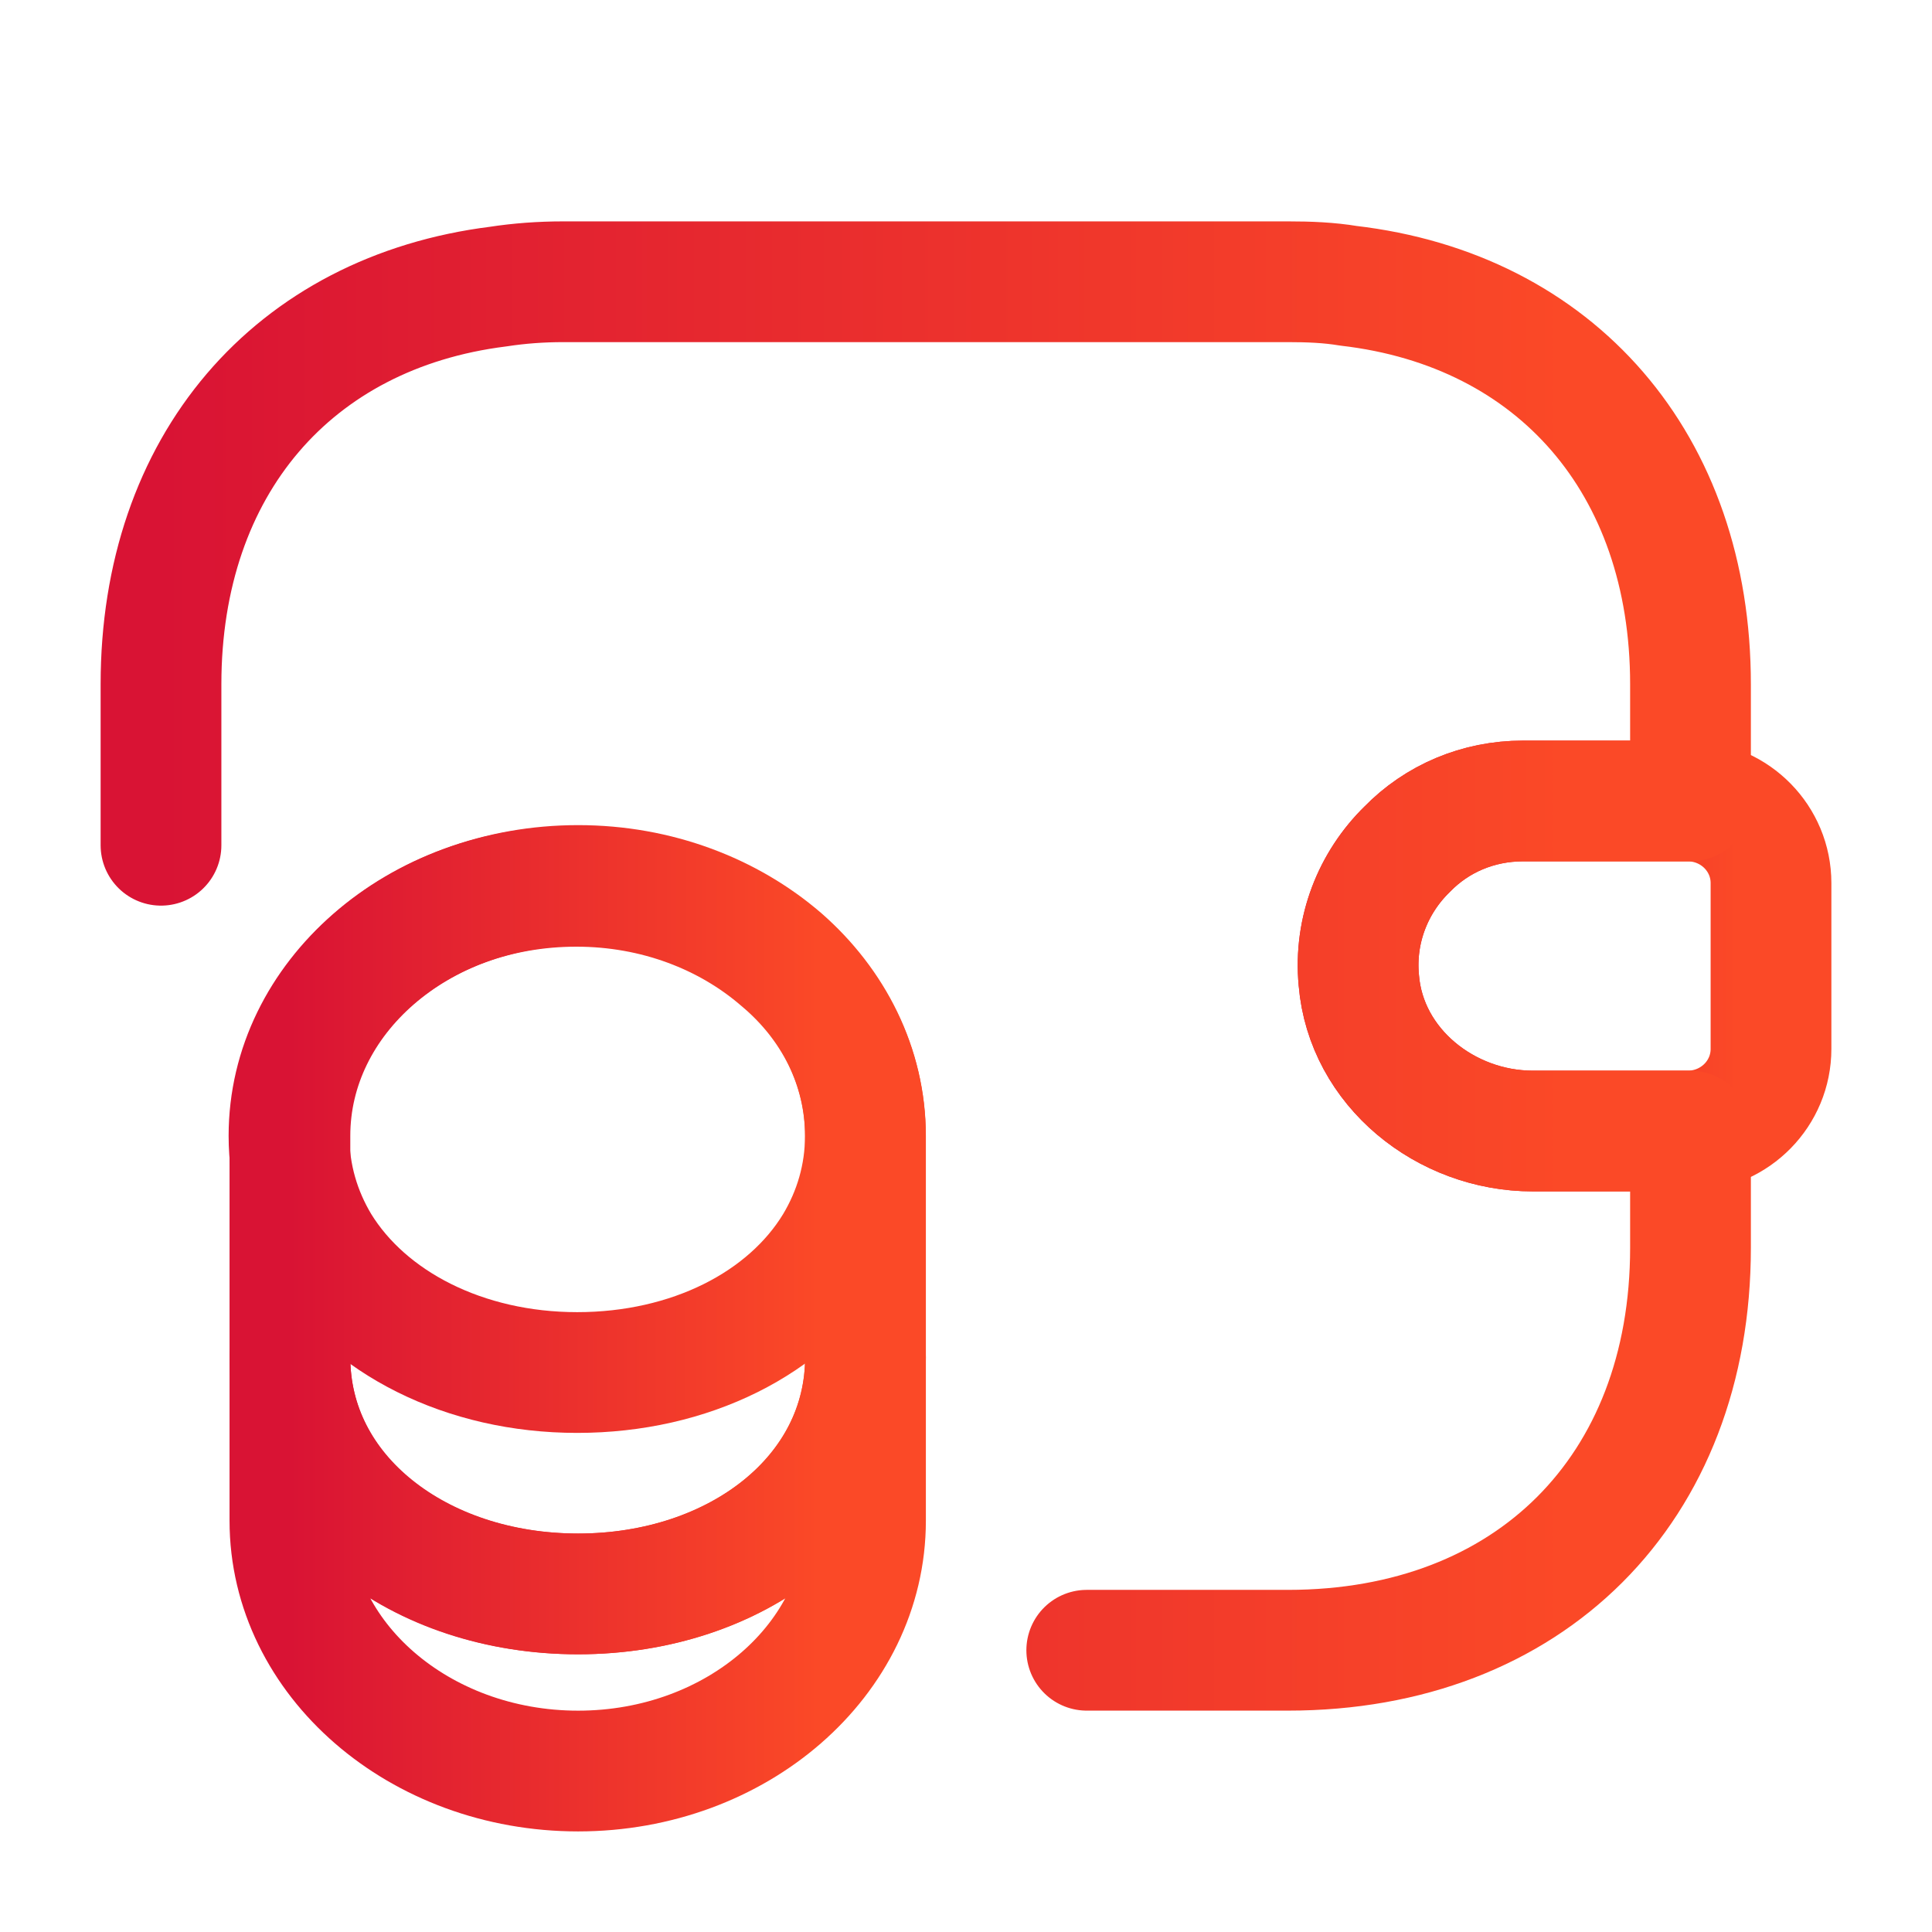
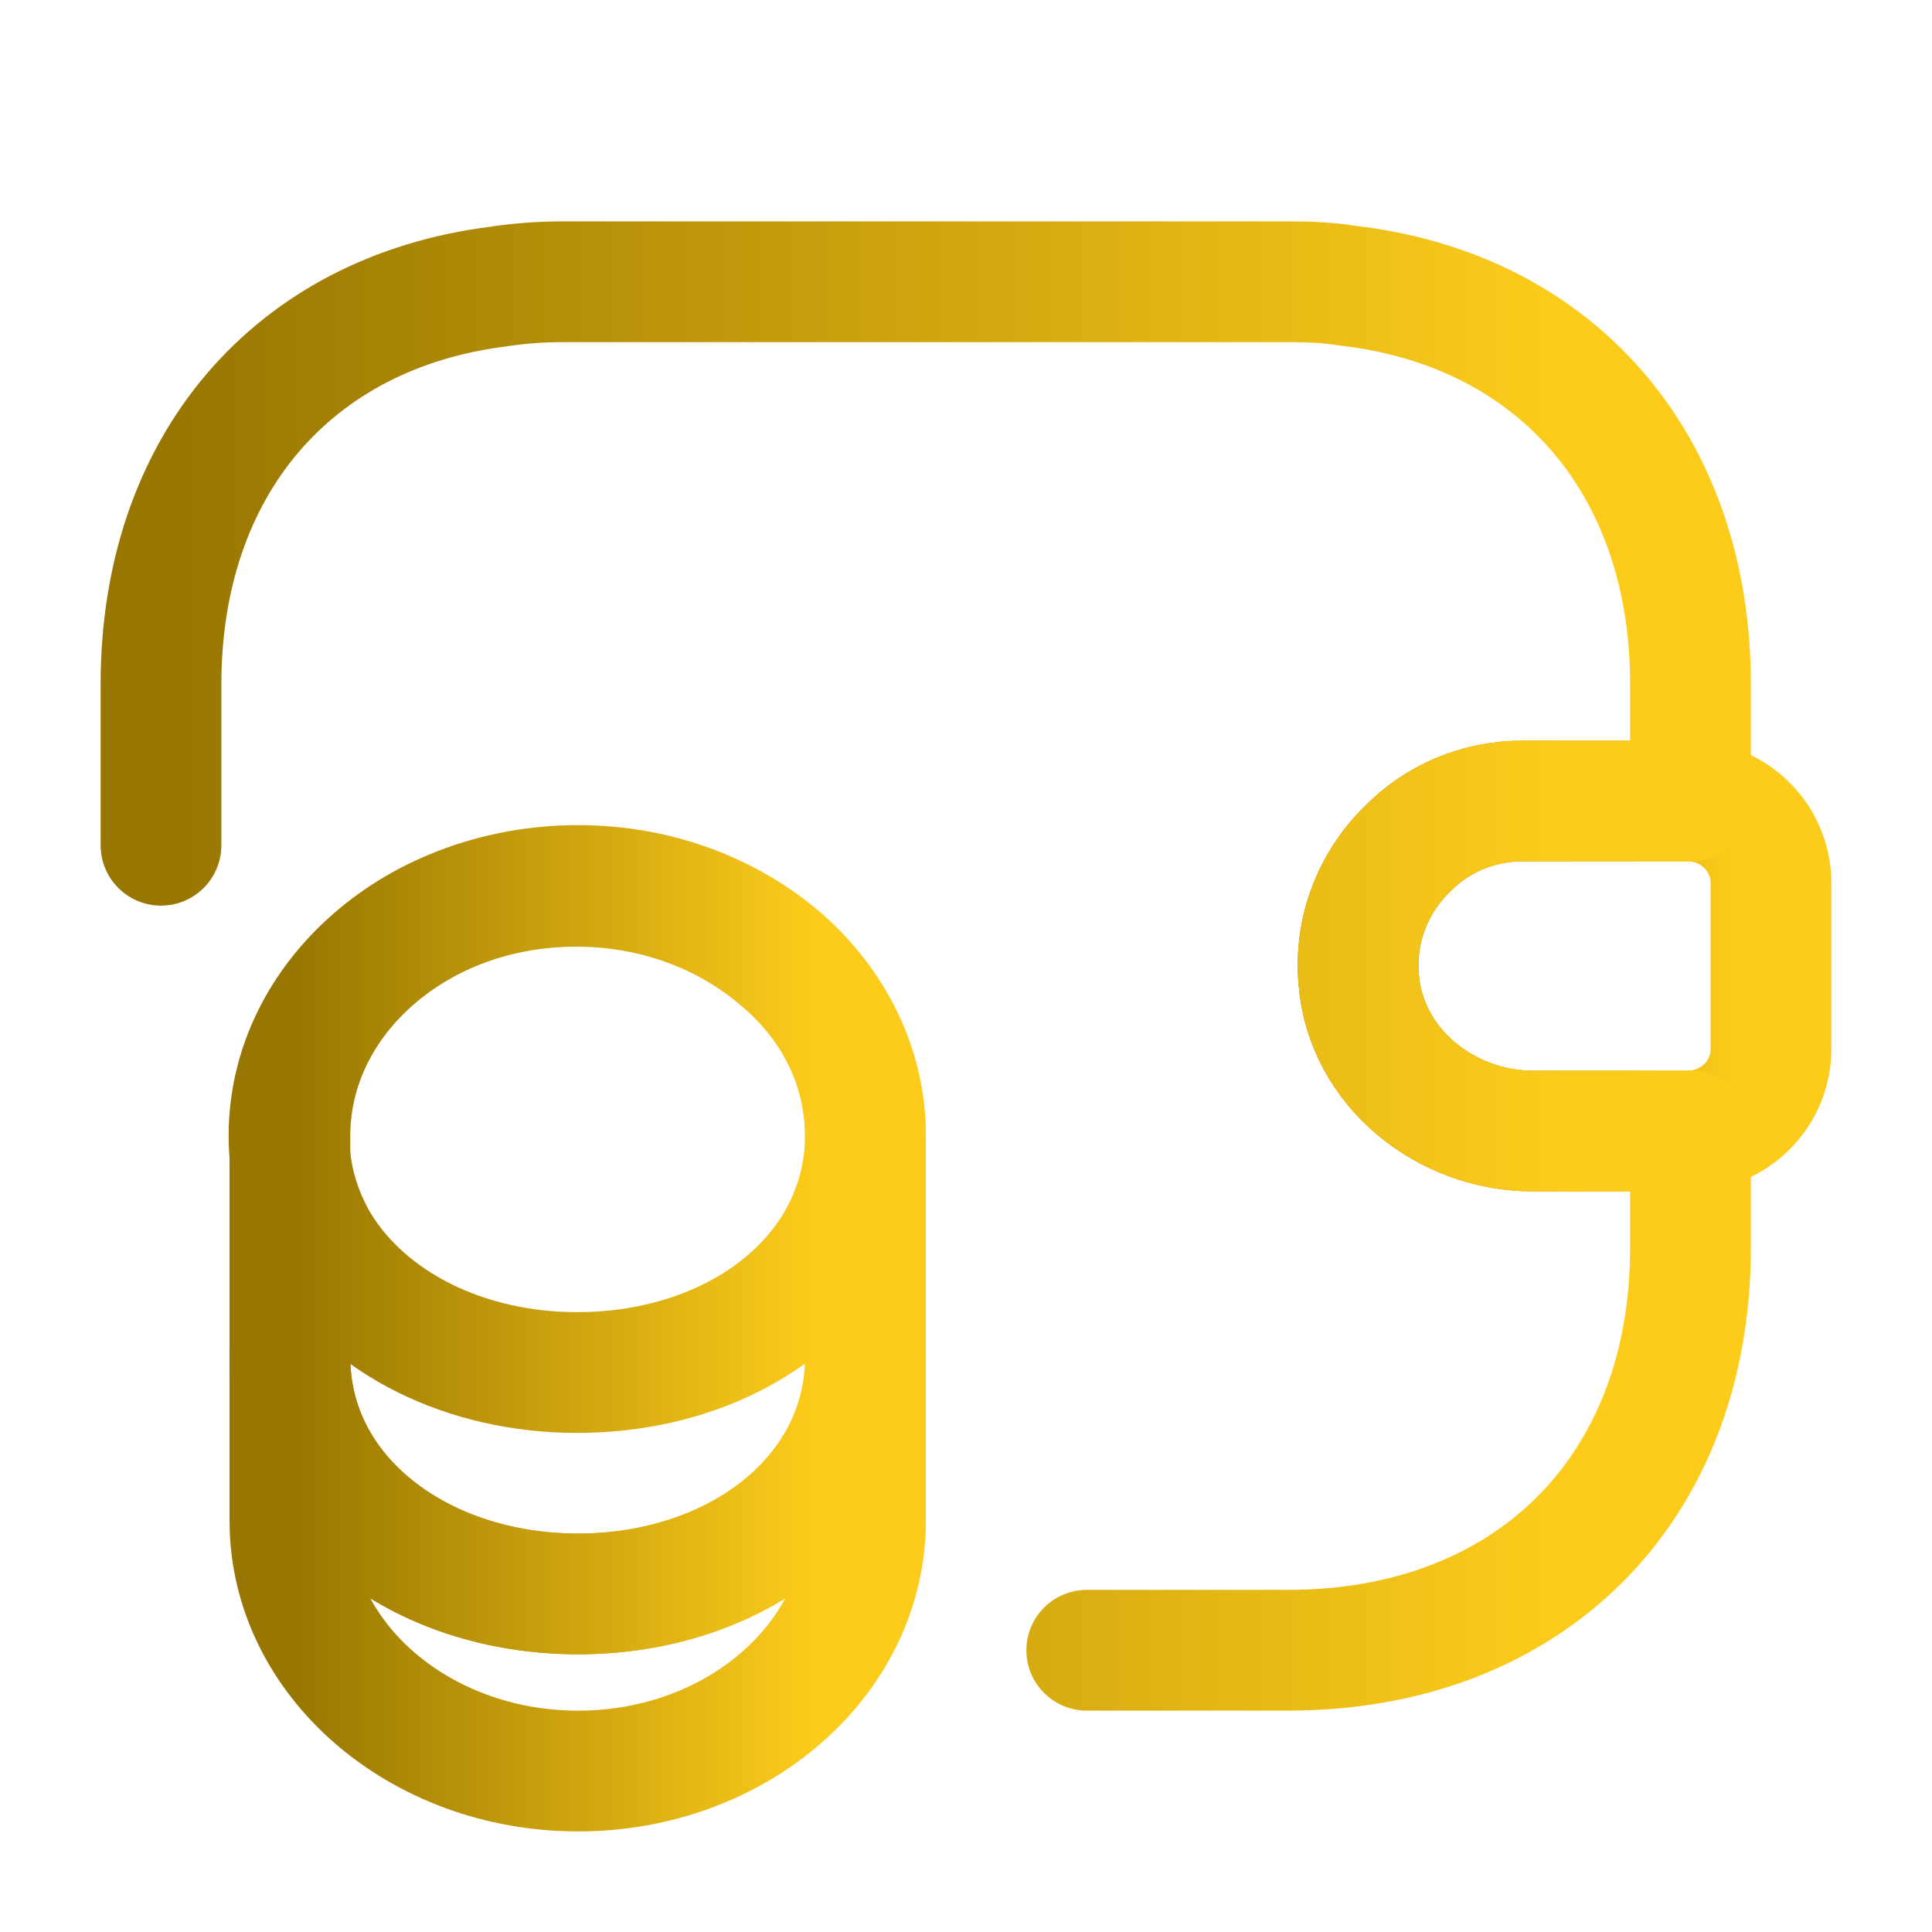
<svg xmlns="http://www.w3.org/2000/svg" width="48" height="48" viewBox="0 0 48 48" fill="none">
  <path d="M21.503 33.721V37.781C21.503 41.221 18.303 44.001 14.363 44.001C10.423 44.001 7.203 41.221 7.203 37.781V33.721C7.203 37.161 10.403 39.601 14.363 39.601C18.303 39.601 21.503 37.141 21.503 33.721Z" stroke="url(#paint0_linear_1213_1296)" stroke-width="3" stroke-linecap="round" stroke-linejoin="round" />
  <path d="M21.5 28.22C21.5 29.22 21.22 30.14 20.74 30.94C19.56 32.88 17.14 34.1 14.34 34.1C11.54 34.1 9.12 32.86 7.94 30.94C7.46 30.14 7.18 29.22 7.18 28.22C7.18 26.5 7.98 24.96 9.26 23.84C10.56 22.7 12.34 22.02 14.32 22.02C16.3 22.02 18.08 22.72 19.38 23.84C20.7 24.94 21.5 26.5 21.5 28.22Z" stroke="url(#paint1_linear_1213_1296)" stroke-width="3" stroke-linecap="round" stroke-linejoin="round" />
  <path d="M21.503 28.22V33.72C21.503 37.16 18.303 39.6 14.363 39.6C10.423 39.6 7.203 37.14 7.203 33.72V28.22C7.203 24.78 10.403 22 14.363 22C16.343 22 18.123 22.7 19.423 23.82C20.703 24.94 21.503 26.5 21.503 28.22Z" stroke="url(#paint2_linear_1213_1296)" stroke-width="3" stroke-linecap="round" stroke-linejoin="round" />
  <path d="M44 21.94V26.06C44 27.16 43.12 28.06 42 28.1H38.08C35.92 28.1 33.94 26.52 33.76 24.36C33.64 23.1 34.12 21.92 34.96 21.1C35.7 20.34 36.72 19.9 37.84 19.9H42C43.12 19.94 44 20.84 44 21.94Z" stroke="url(#paint3_linear_1213_1296)" stroke-width="3" stroke-linecap="round" stroke-linejoin="round" />
  <path d="M4 21V17C4 11.56 7.28 7.76 12.38 7.12C12.9 7.04 13.44 7 14 7H32C32.52 7 33.02 7.02 33.5 7.1C38.66 7.7 42 11.52 42 17V19.9H37.84C36.72 19.9 35.7 20.34 34.96 21.1C34.12 21.92 33.64 23.1 33.76 24.36C33.94 26.52 35.92 28.1 38.08 28.1H42V31C42 37 38 41 32 41H27" stroke="url(#paint4_linear_1213_1296)" stroke-width="3" stroke-linecap="round" stroke-linejoin="round" />
  <defs>
    <linearGradient id="paint0_linear_1213_1296" x1="7.203" y1="38.861" x2="20.33" y2="38.861" gradientUnits="userSpaceOnUse">
-       <stop stop-color="#D91334" />
-       <stop offset="1" stop-color="#FB4927" />
+       <stop stop-color="#977601" />
+       <stop offset="1" stop-color="#fdcc1b" />
    </linearGradient>
    <linearGradient id="paint1_linear_1213_1296" x1="7.18" y1="28.06" x2="20.325" y2="28.06" gradientUnits="userSpaceOnUse">
-       <stop stop-color="#D91334" />
-       <stop offset="1" stop-color="#FB4927" />
+       <stop stop-color="#977601" />
+       <stop offset="1" stop-color="#fdcc1b" />
    </linearGradient>
    <linearGradient id="paint2_linear_1213_1296" x1="7.203" y1="30.8" x2="20.33" y2="30.8" gradientUnits="userSpaceOnUse">
-       <stop stop-color="#D91334" />
-       <stop offset="1" stop-color="#FB4927" />
+       <stop stop-color="#977601" />
+       <stop offset="1" stop-color="#fdcc1b" />
    </linearGradient>
    <linearGradient id="paint3_linear_1213_1296" x1="33.742" y1="24" x2="43.159" y2="24" gradientUnits="userSpaceOnUse">
-       <stop stop-color="#D91334" />
-       <stop offset="1" stop-color="#FB4927" />
+       <stop stop-color="#977601" />
+       <stop offset="1" stop-color="#fdcc1b" />
    </linearGradient>
    <linearGradient id="paint4_linear_1213_1296" x1="4" y1="24" x2="38.882" y2="24" gradientUnits="userSpaceOnUse">
-       <stop stop-color="#D91334" />
-       <stop offset="1" stop-color="#FB4927" />
+       <stop stop-color="#977601" />
+       <stop offset="1" stop-color="#fdcc1b" />
    </linearGradient>
  </defs>
</svg>
